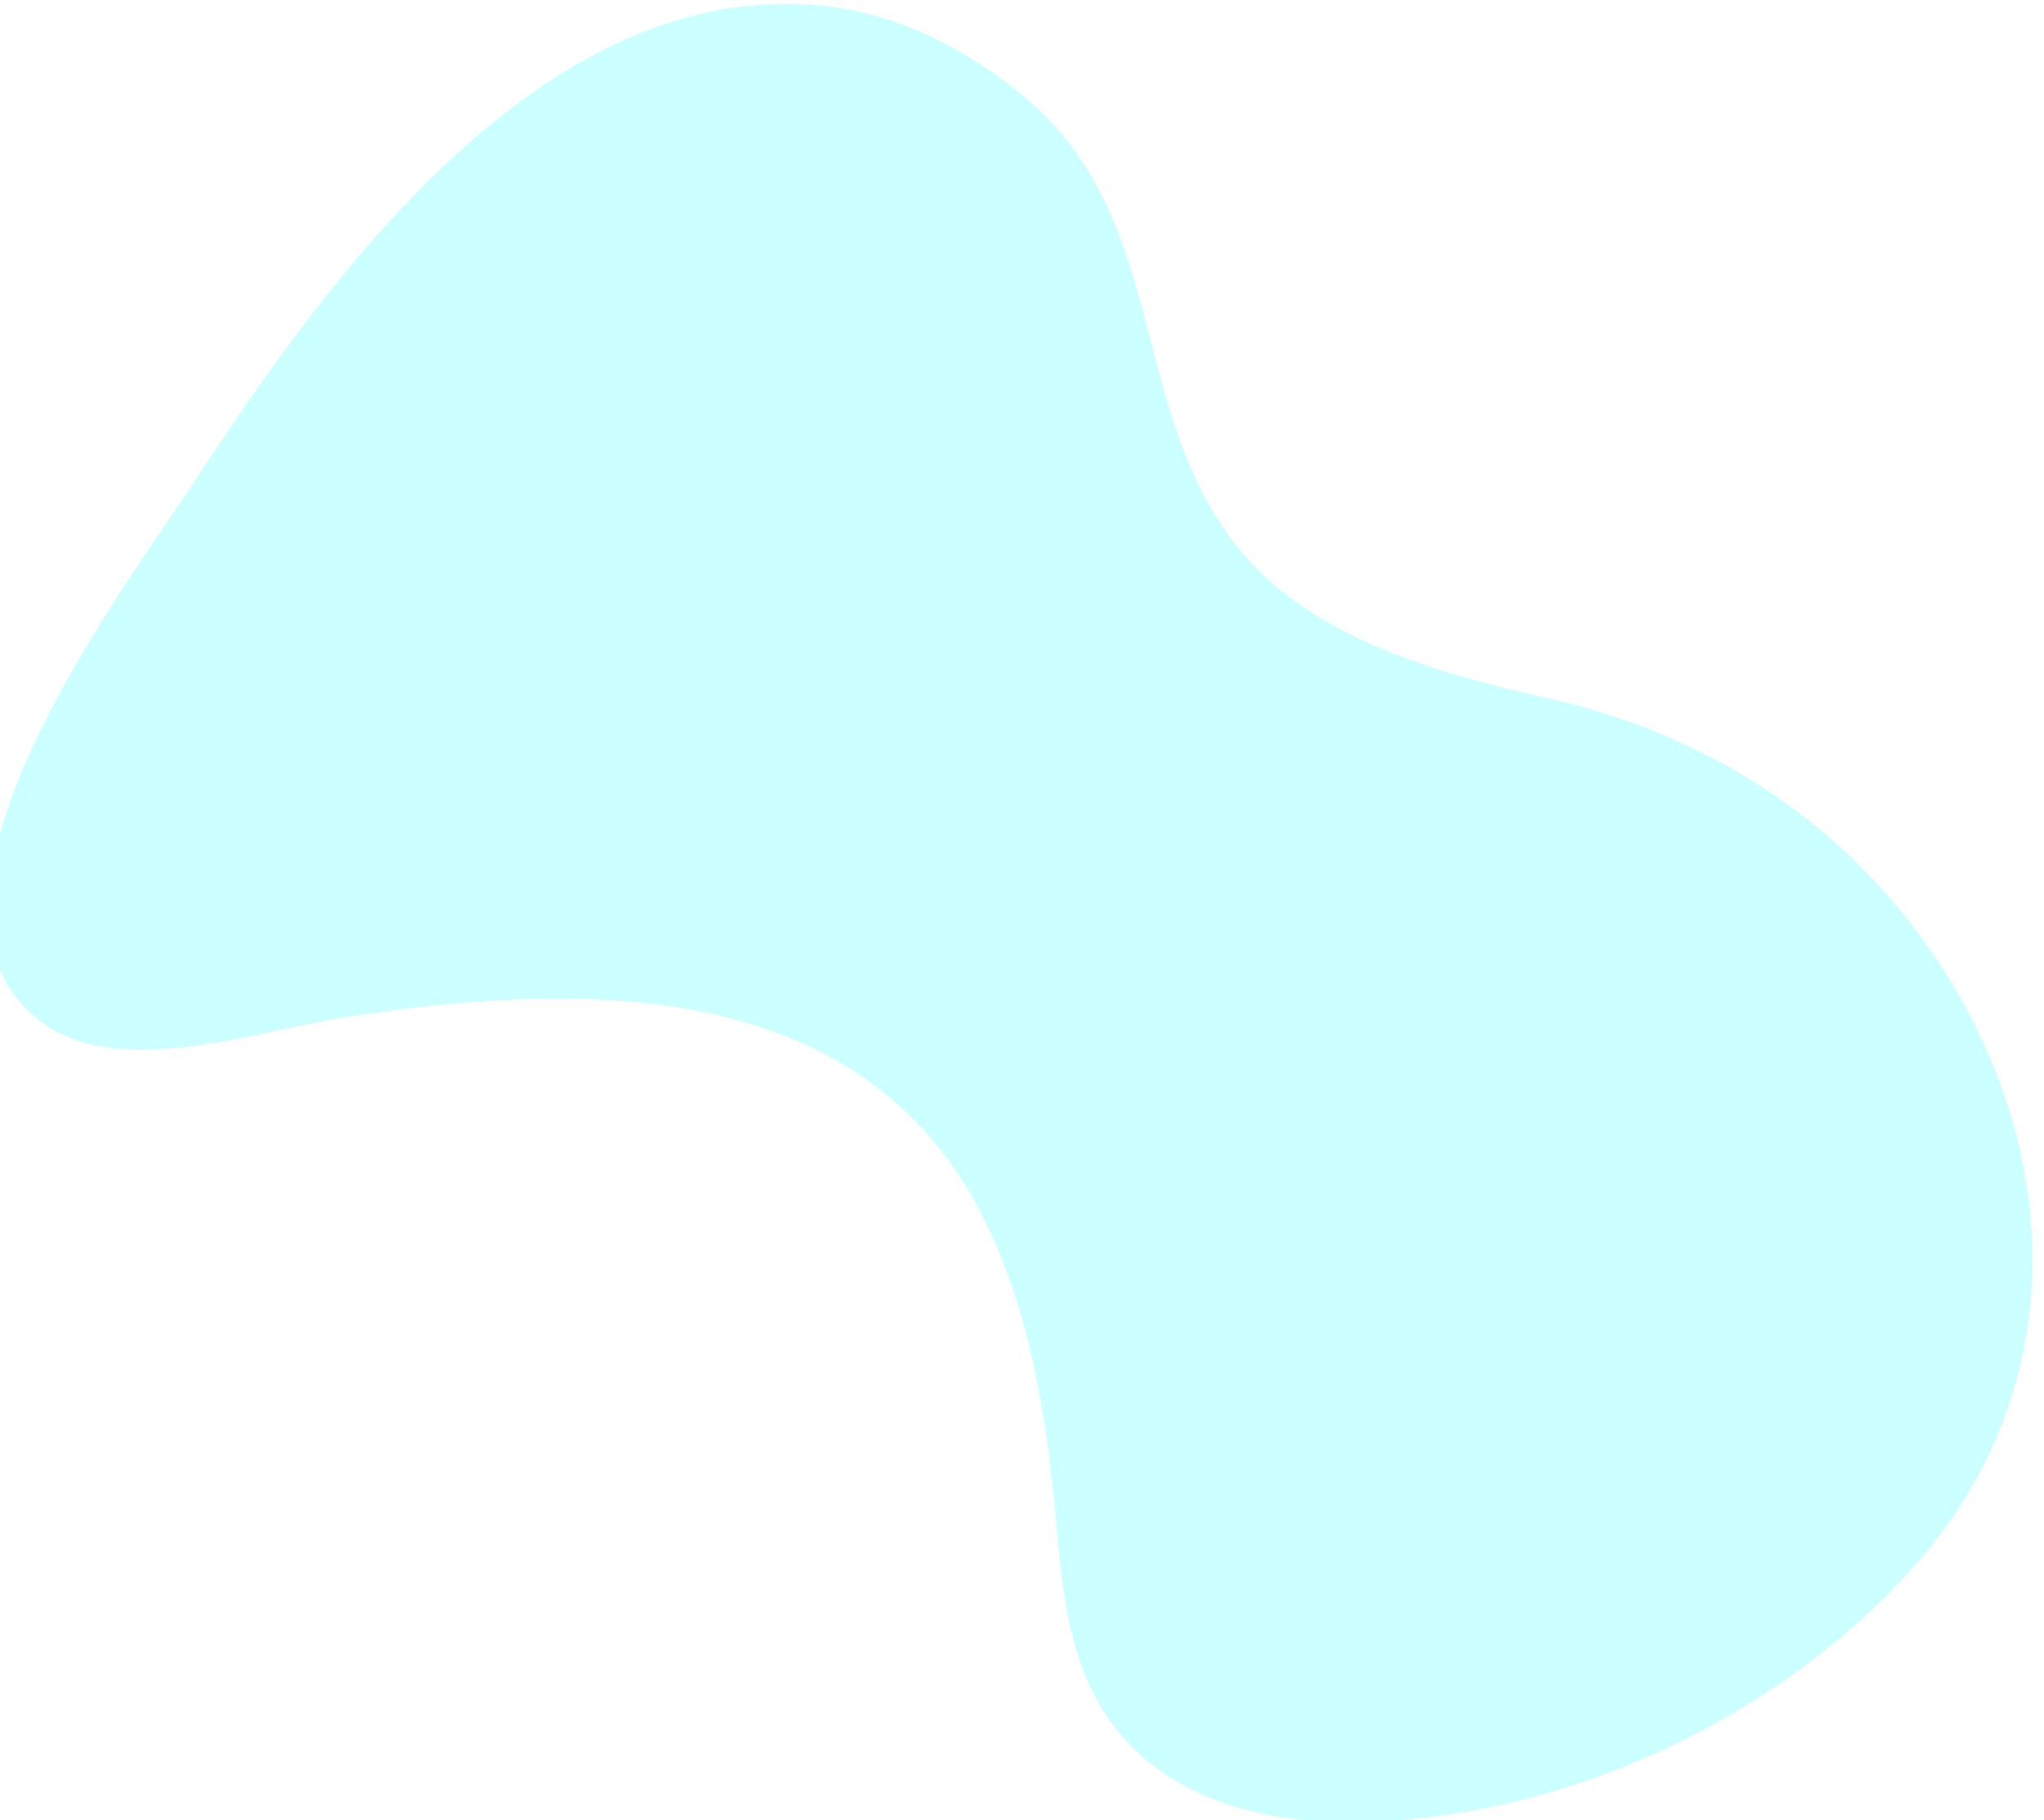
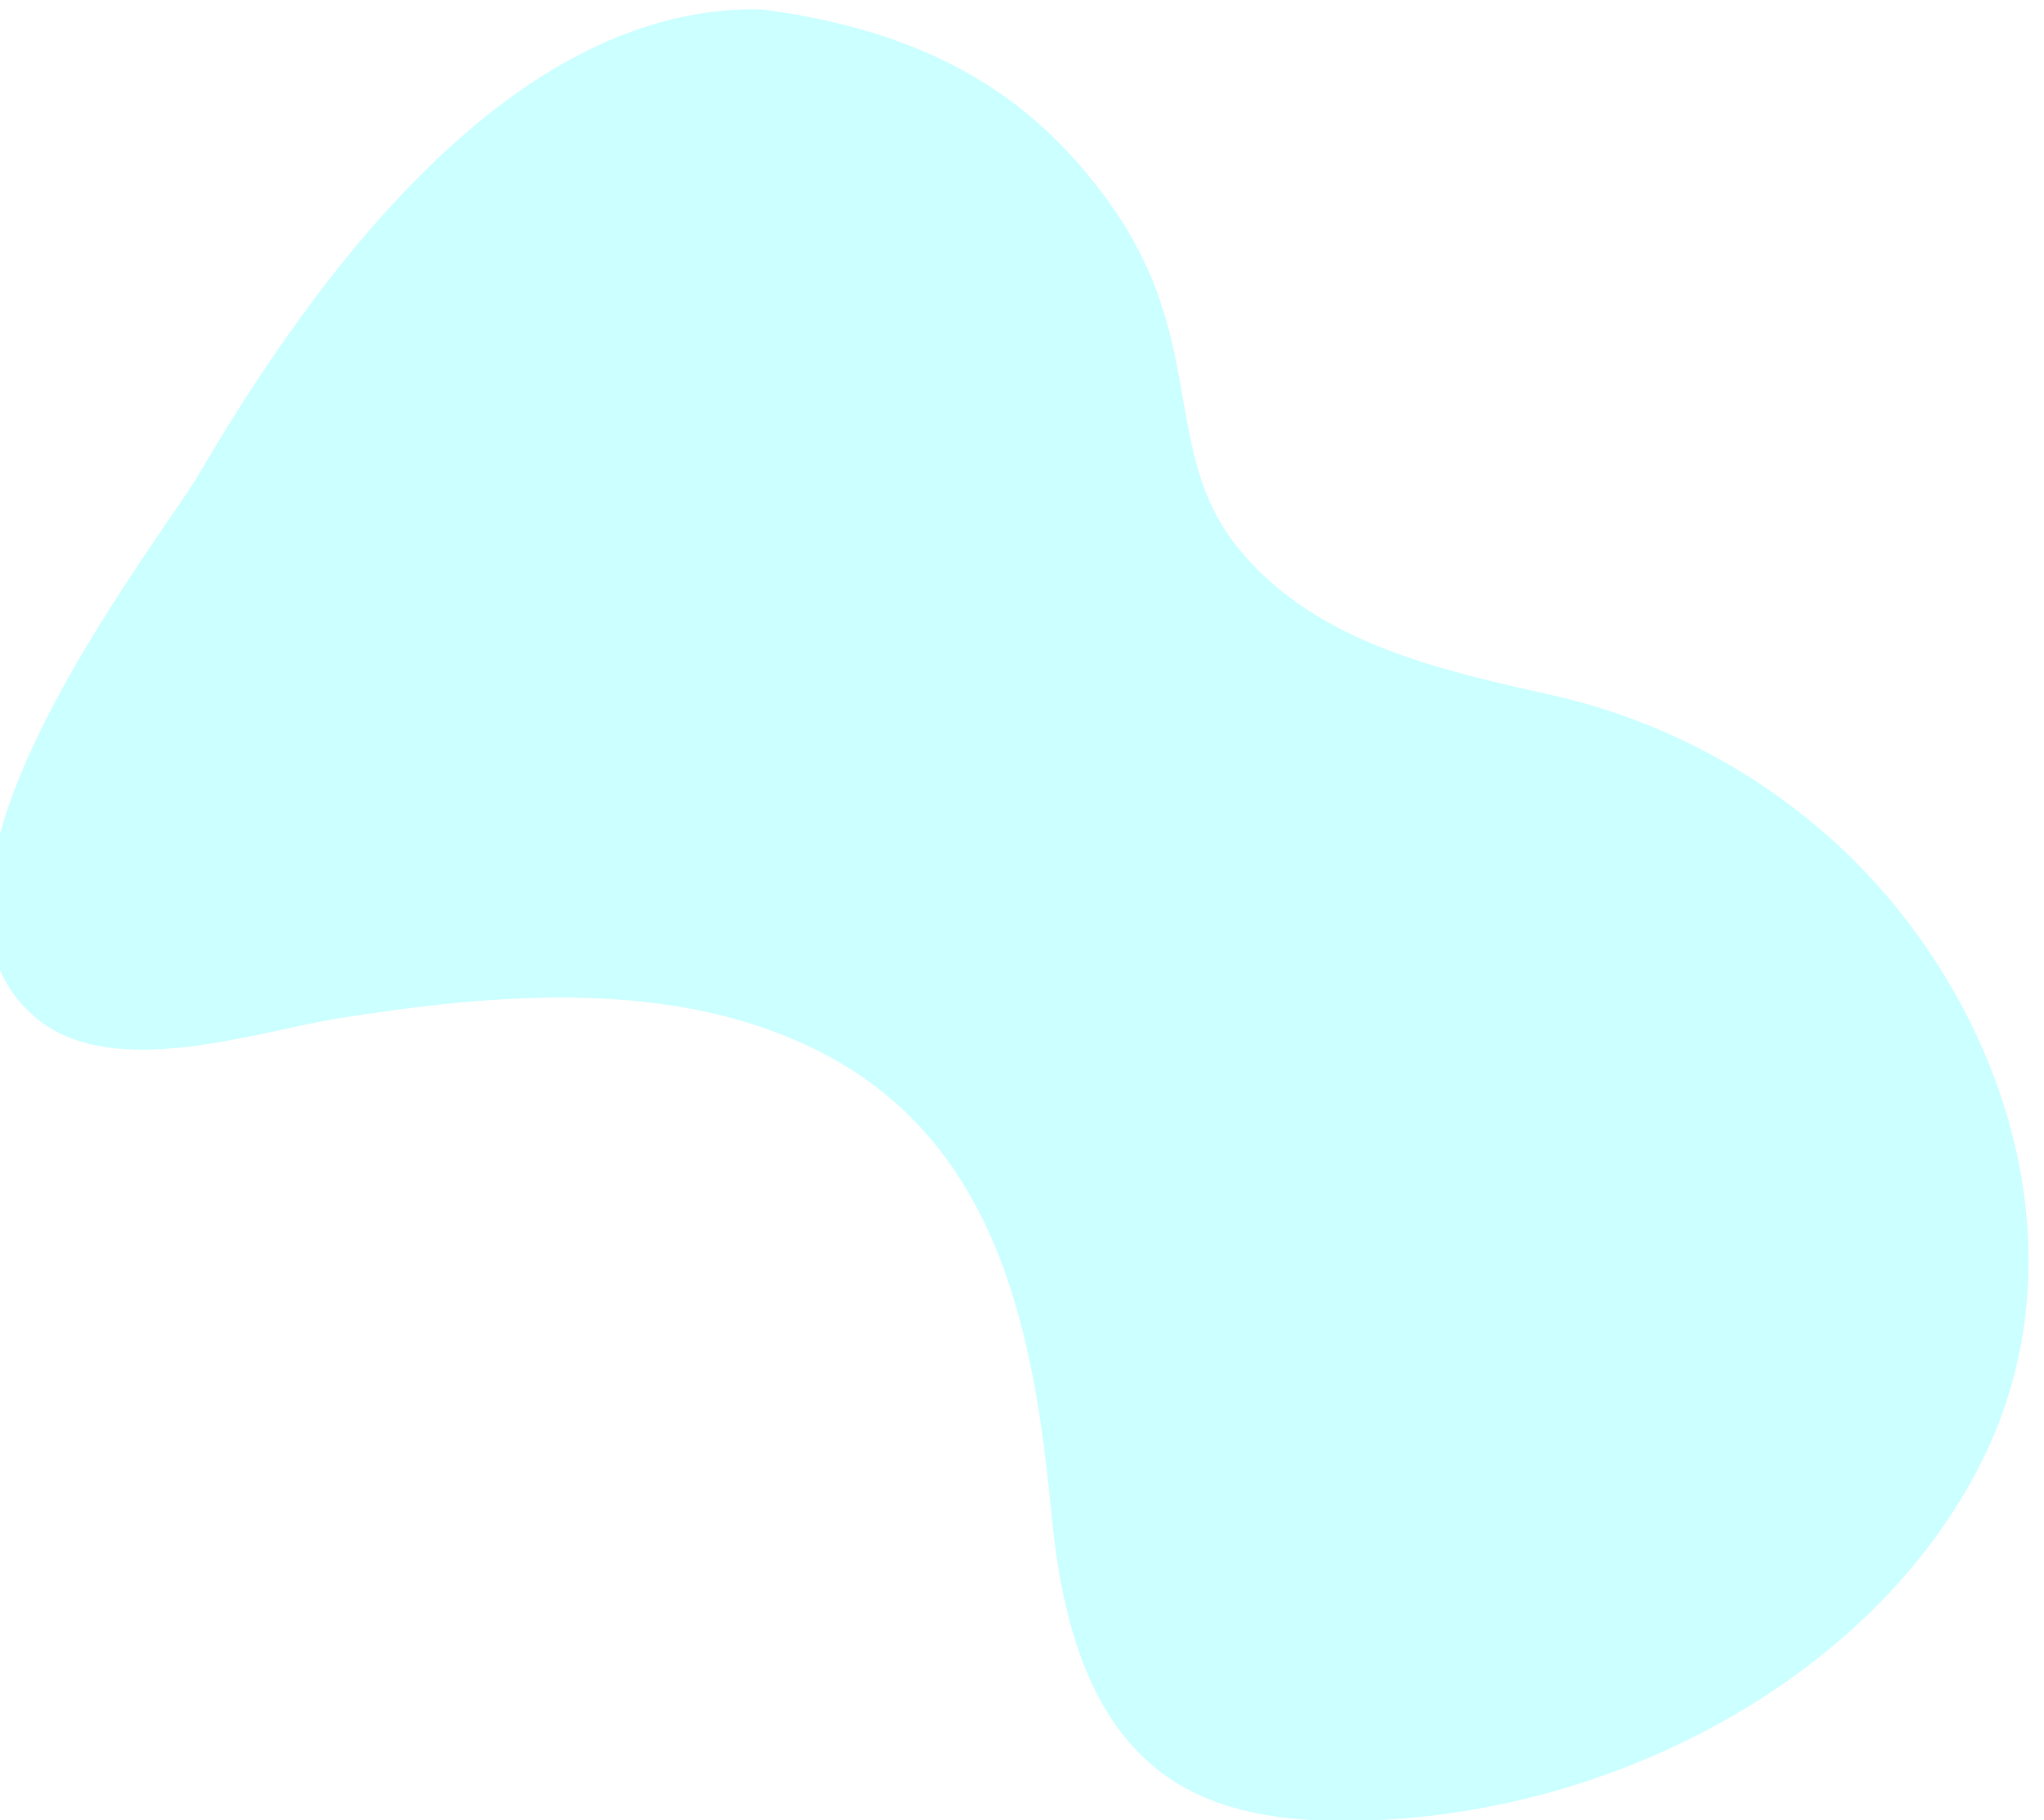
<svg xmlns="http://www.w3.org/2000/svg" version="1.1" id="Layer_1" x="0px" y="0px" viewBox="0 0 1345.8 1198.1" style="enable-background:new 0 0 1345.8 1198.1;" xml:space="preserve">
  <style type="text/css">
	.st0{opacity:0.2;fill:#00FFFF;enable-background:new    ;}
</style>
  <g id="Layer_2_1_">
    <g id="Layer_1-2">
-       <path class="st0" d="M890.2,1199.5c-9,0-18-0.3-26.9-0.9c-47.5-3.1-96.1-20.9-126.4-57.7c-37.4-45.5-37.9-105-43.7-160.6    c-6.6-62.3-18.4-125.3-47.3-181.5c-81.2-158.4-269.4-152.6-421.3-128.6c-56.2,8.9-147.7,41.3-198.7,1.7    c-101.5-78.8,56.5-285,102.7-355.7C216.4,182,359.1-16.3,543.3,4c48.2,5.3,92.2,27.8,129.4,58.3c96.4,79.1,69.7,200.4,138,292.6    c47.6,64.3,134.8,88.2,208.8,104.9c83.9,18.9,160.8,60.6,218.8,124.7c112.5,124.2,140.9,306,28.2,439.5    C1178.1,1128.8,1029.5,1199.3,890.2,1199.5z" />
+       <path class="st0" d="M719.4,119.1c80.5,98.8,41,175.6,97,243.2c51.1,61.6,132.7,79,206.3,95.6c82.4,18.6,159,63.4,215,126.7    c88.3,99.9,128.9,245,70.8,369.9c-34.8,74.8-97.2,134.7-168.7,175.8c-75.3,43.3-161.6,67.1-248.4,68.6c-0.5,0-0.9,0-1.4,0    c-42.7,0.6-87.5-5-122.3-29.6c-52.8-37.4-69.1-107.7-75.4-172.1C681.1,879.3,658,754.5,542.8,694    c-96.1-50.5-214.7-40.1-318.2-23.8c-56.2,8.9-147.7,41.3-198.7,1.7c-101.5-78.8,56.5-285,102.7-355.7    C226.9,147,354.1,2.8,501.5,6.2C612.5,20.5,675.7,63.9,719.4,119.1z" />
    </g>
  </g>
</svg>
